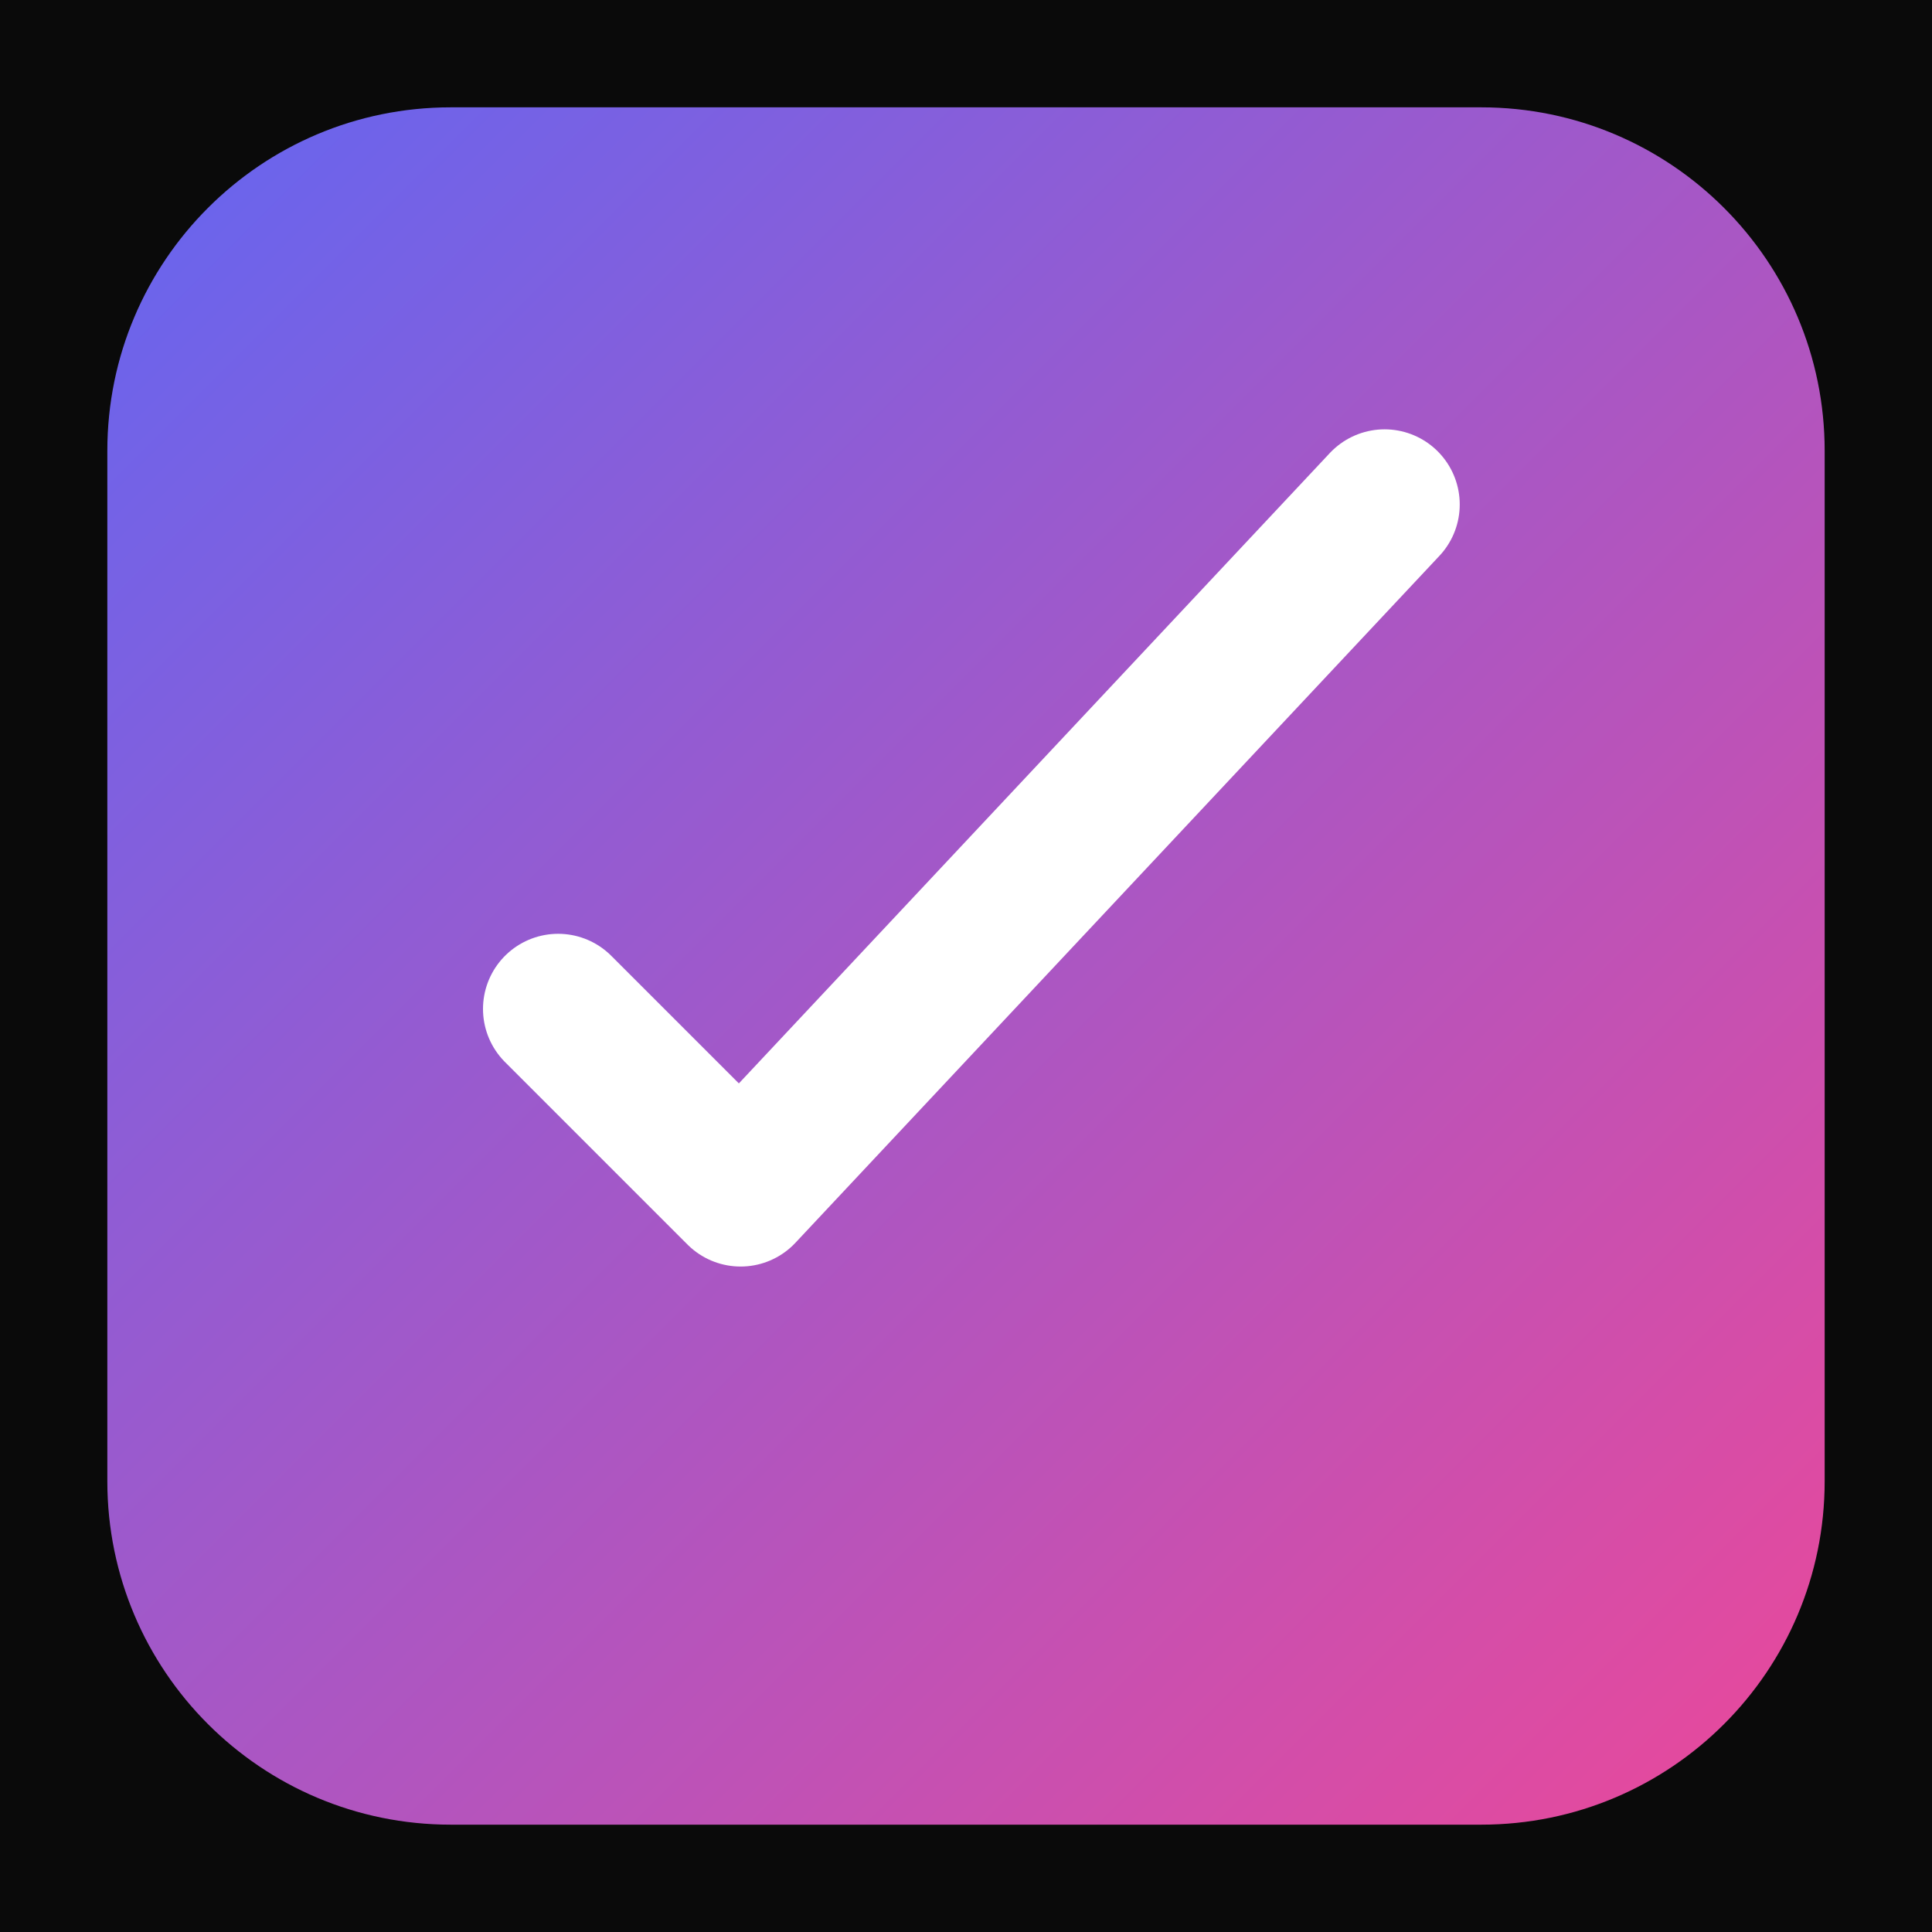
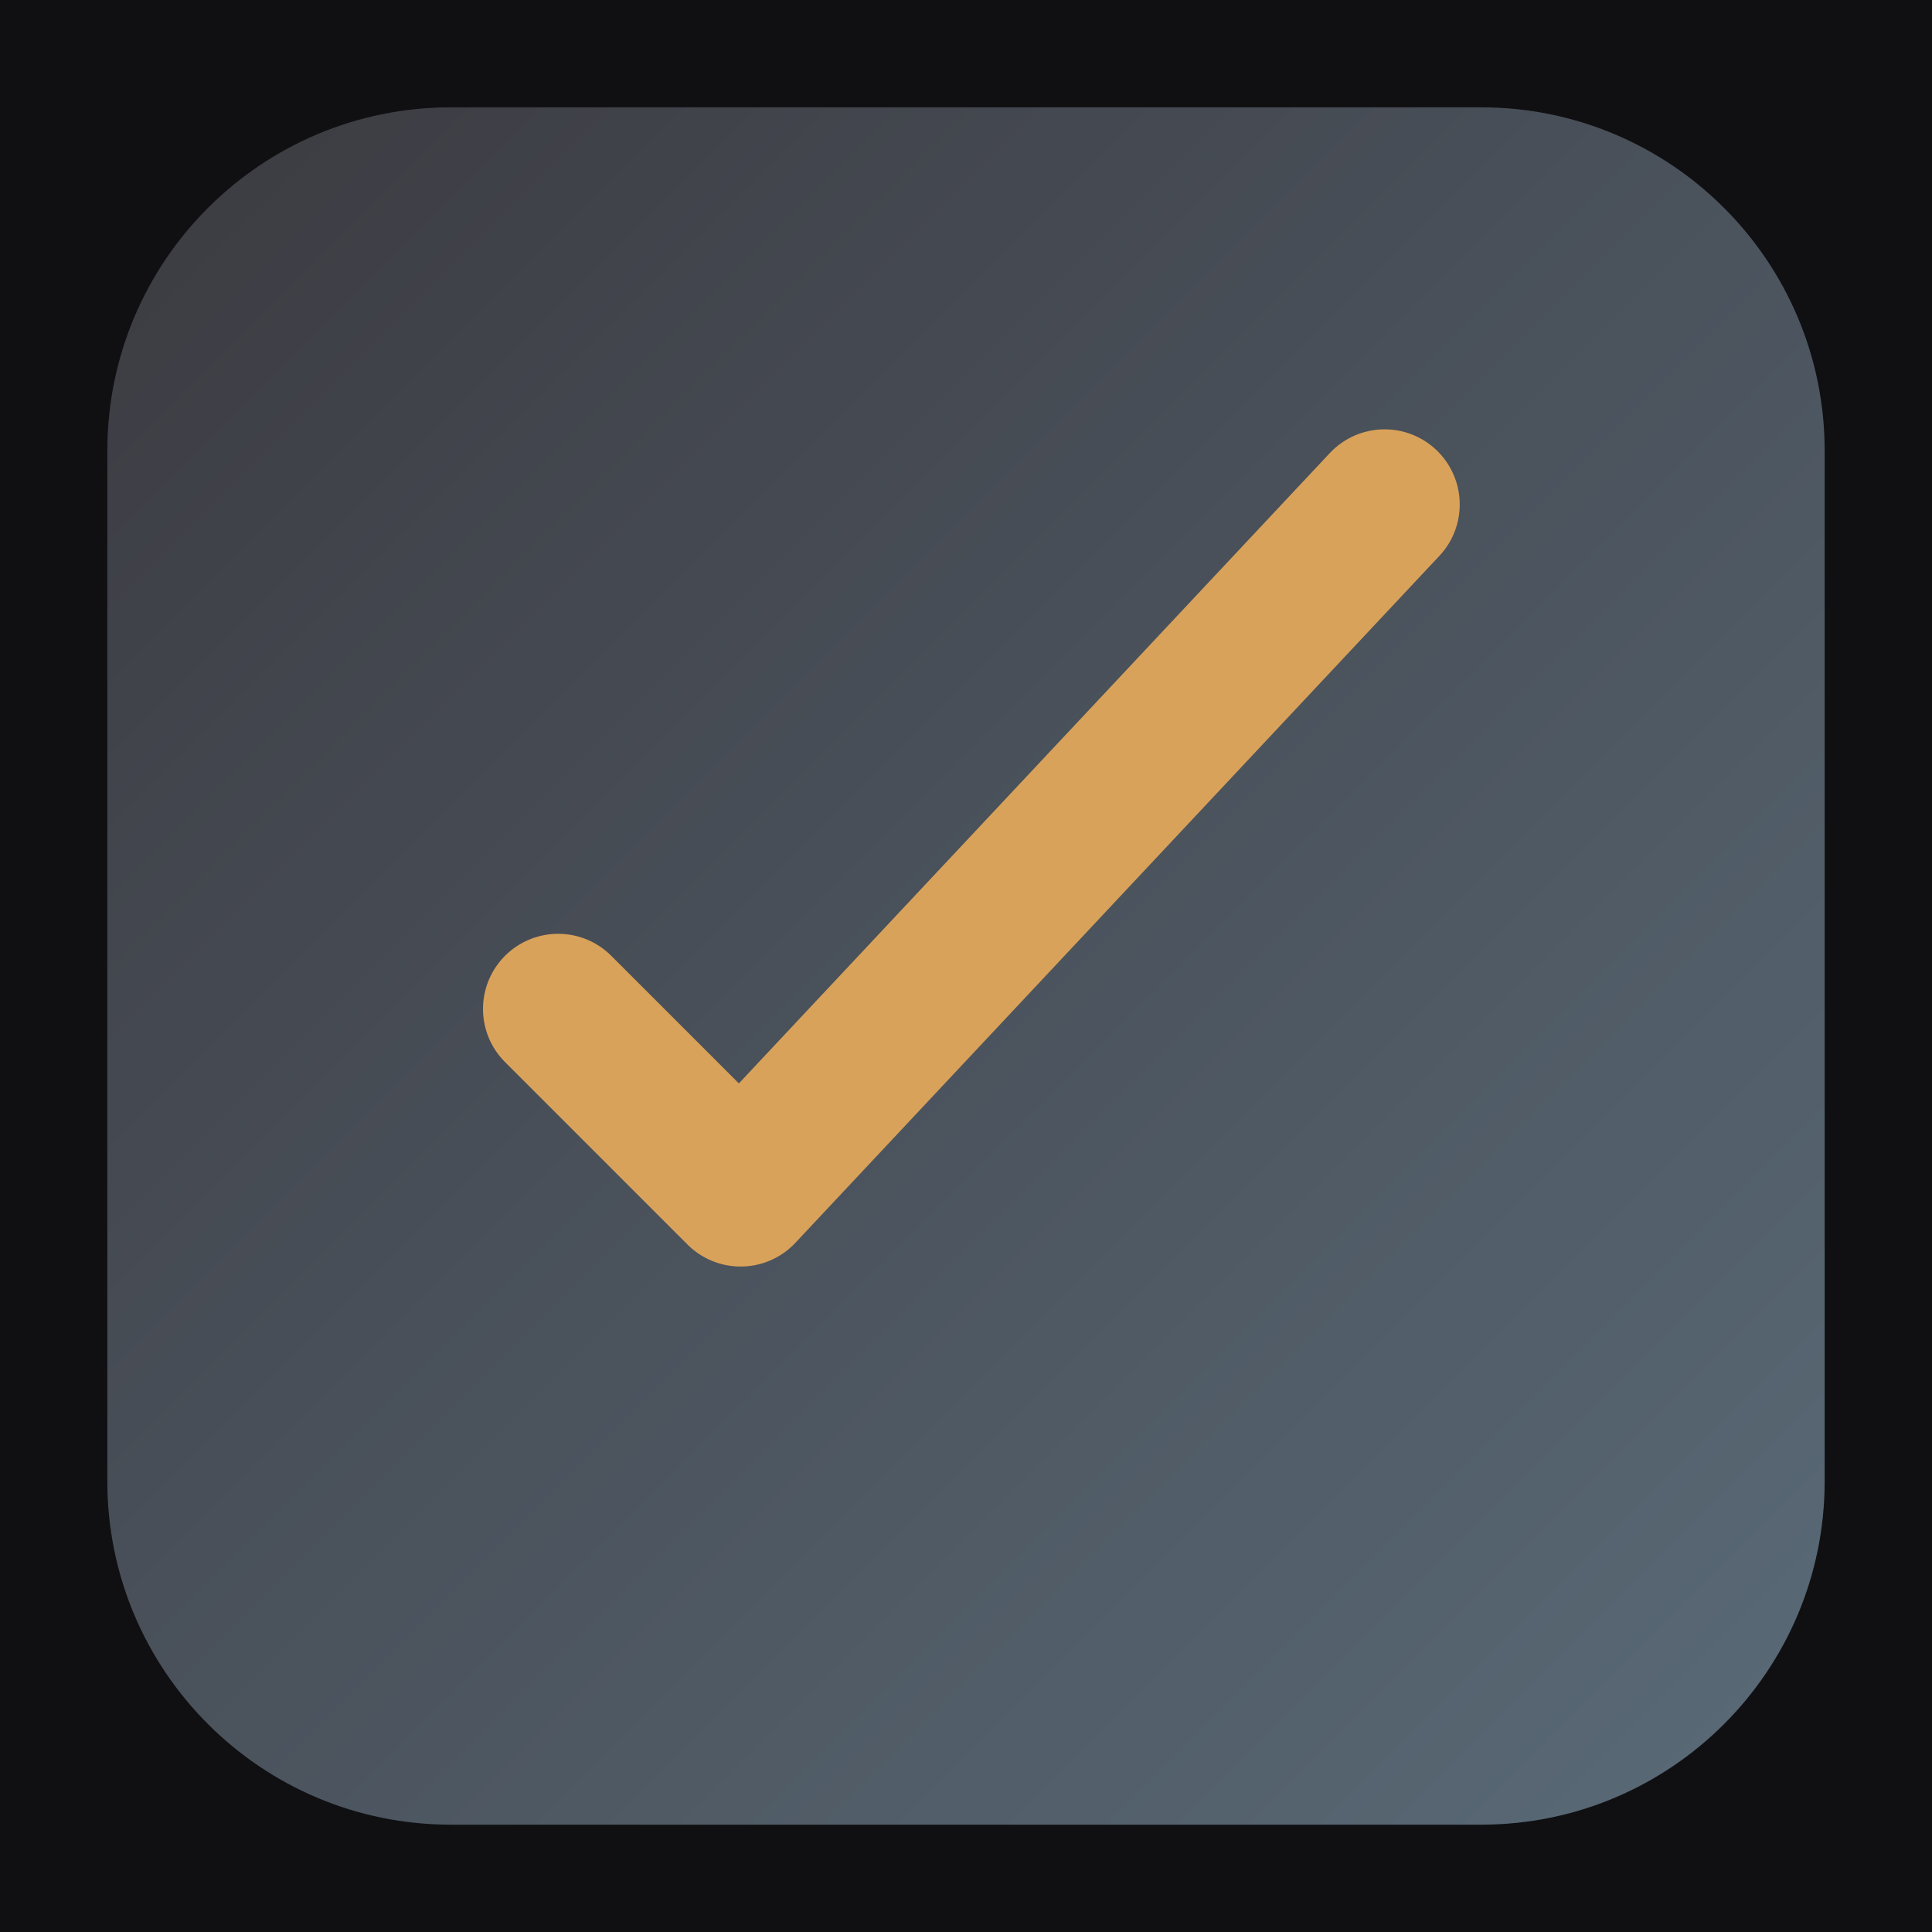
<svg xmlns="http://www.w3.org/2000/svg" viewBox="0 0 1800 1800">
-   <rect width="1800" height="1800" fill="#0a0a0a" />
+   <rect width="1800" height="1800" fill="#101013" />
  <rect x="100" y="100" width="1600" height="1600" rx="320" fill="url(#g)" />
  <defs>
    <linearGradient id="g" x1="0" y1="0" x2="1" y2="1">
-       <stop offset="0%" stop-color="#6366f1" />
-       <stop offset="100%" stop-color="#ec4899" />
+       <stop offset="0%" stop-color="#3b3a40" />
+       <stop offset="100%" stop-color="#5a6b78" />
    </linearGradient>
  </defs>
-   <path d="M520 940 l170 170 l600 -640" stroke="white" stroke-width="140" stroke-linecap="round" stroke-linejoin="round" fill="none" />
+   <path d="M520 940 l170 170 l600 -640" stroke="#d9a25a" stroke-width="140" stroke-linecap="round" stroke-linejoin="round" fill="none" />
</svg>
